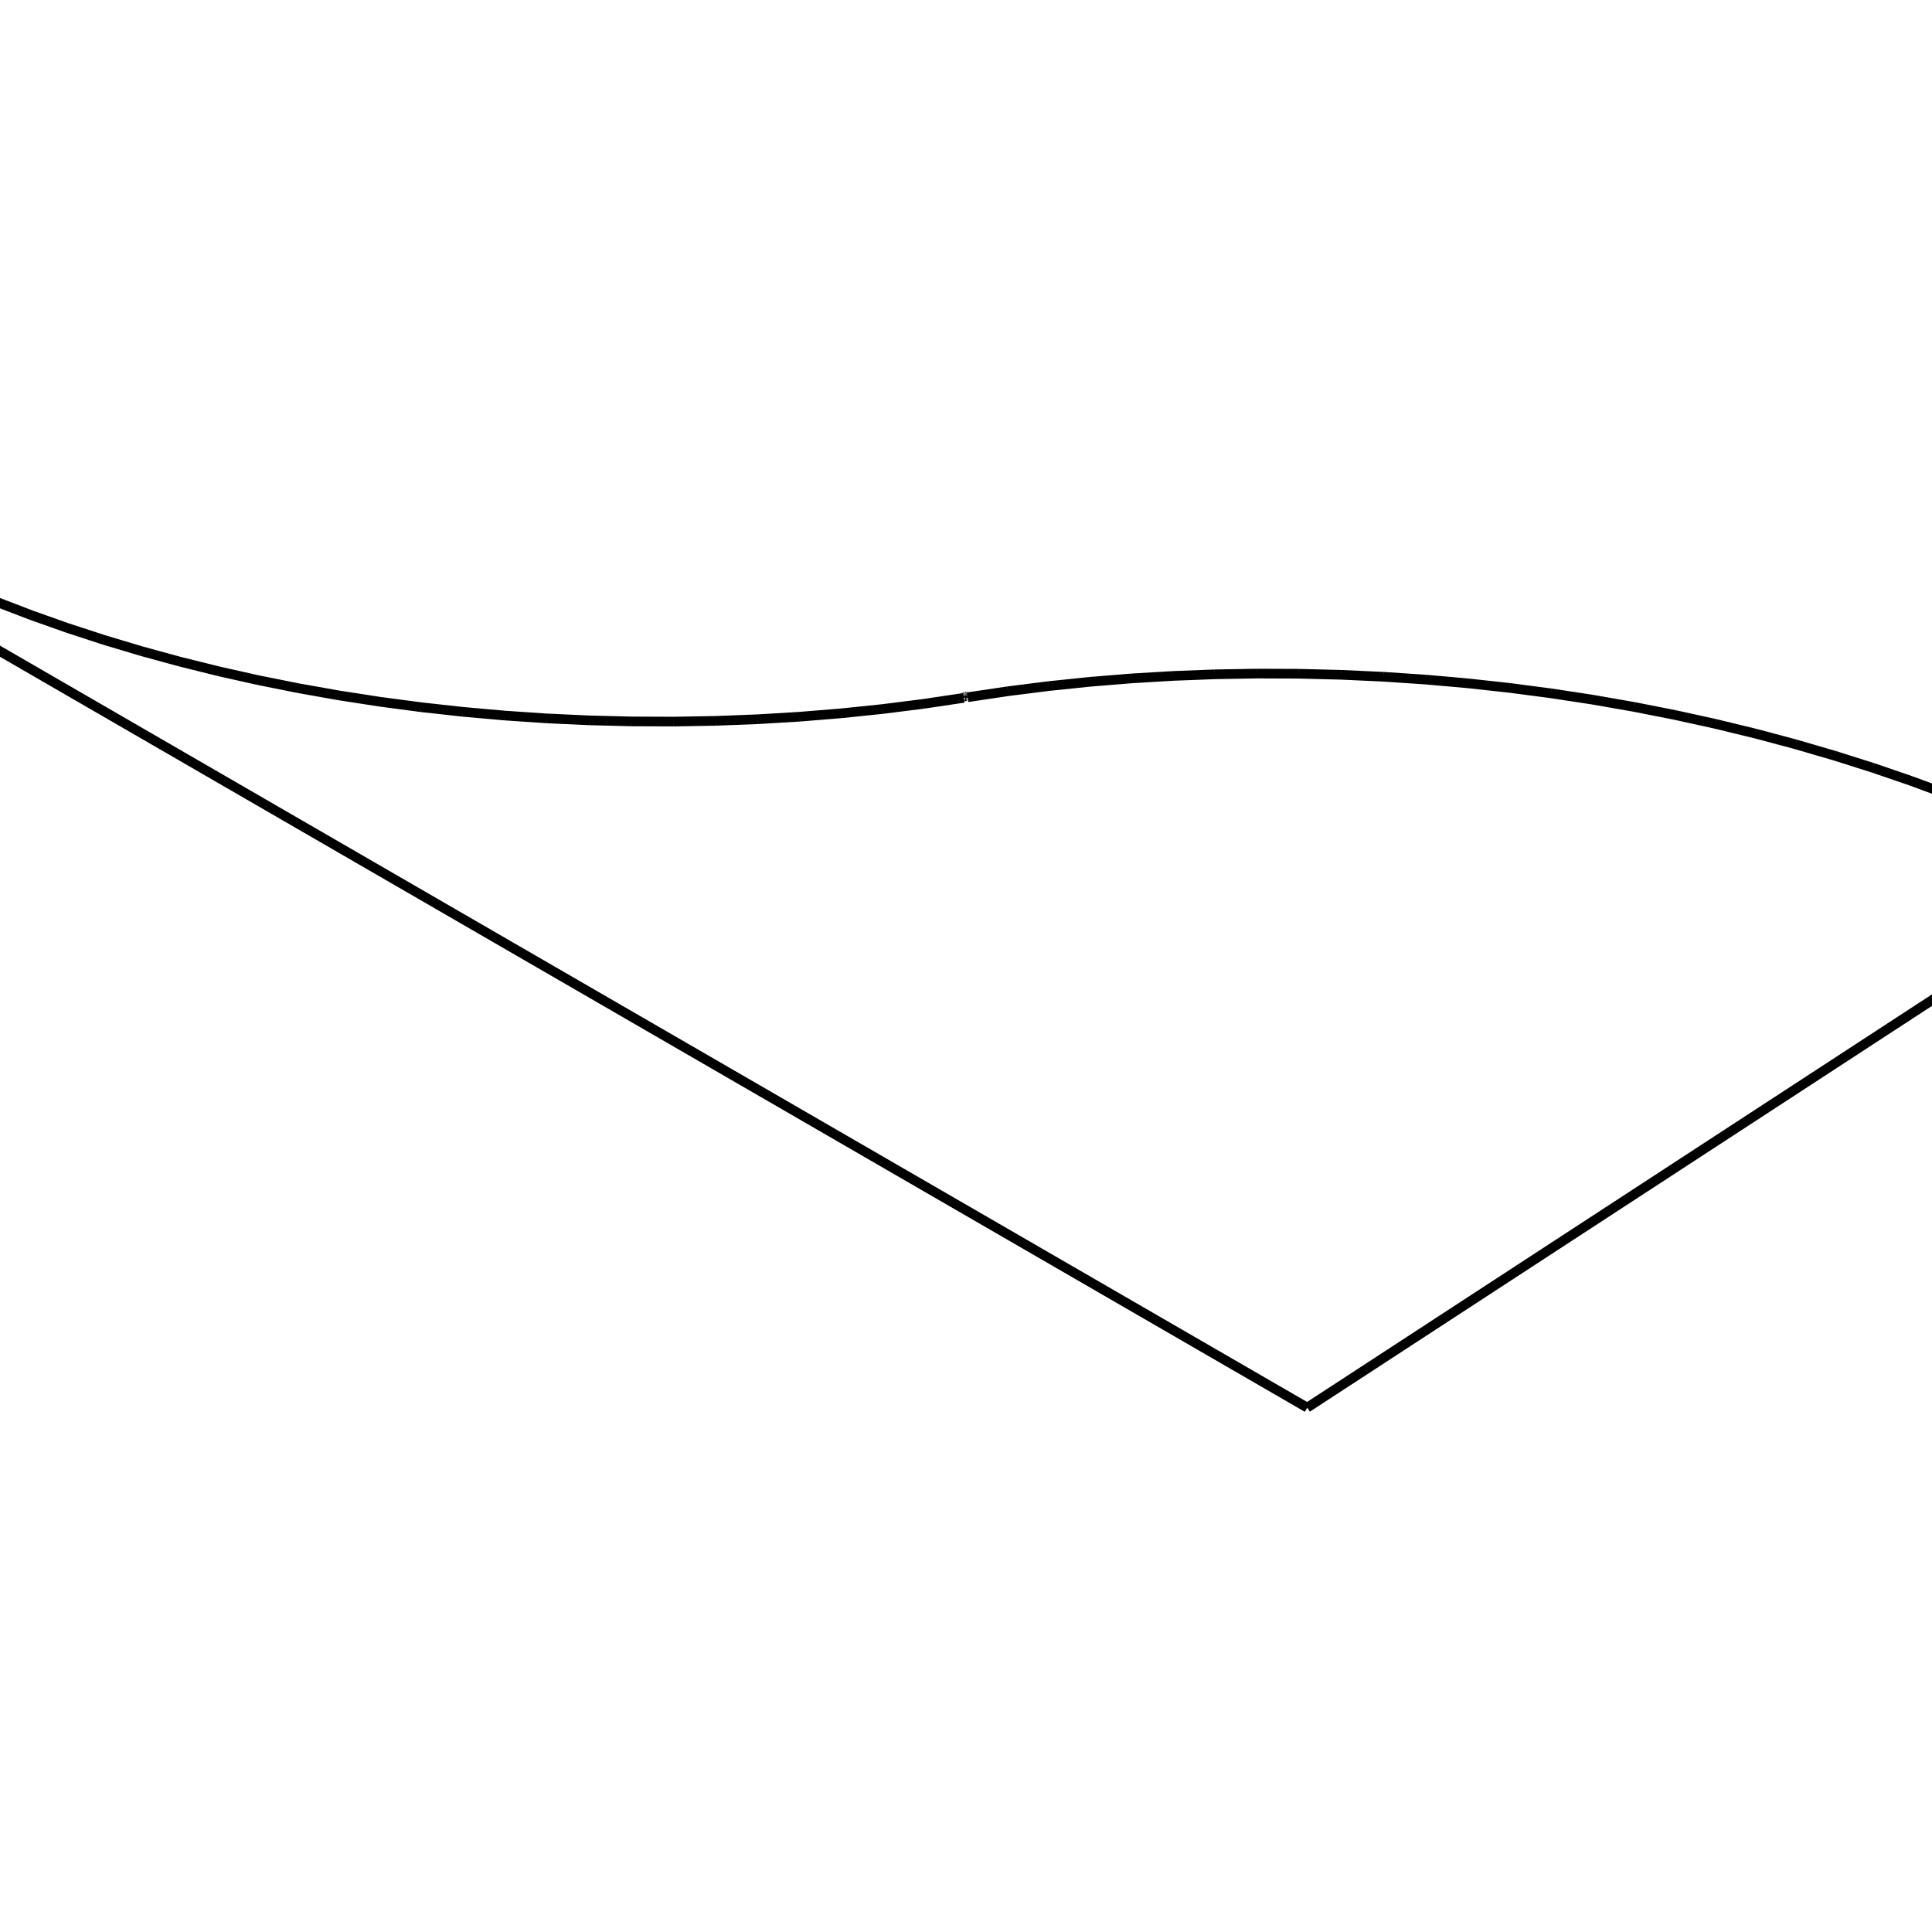
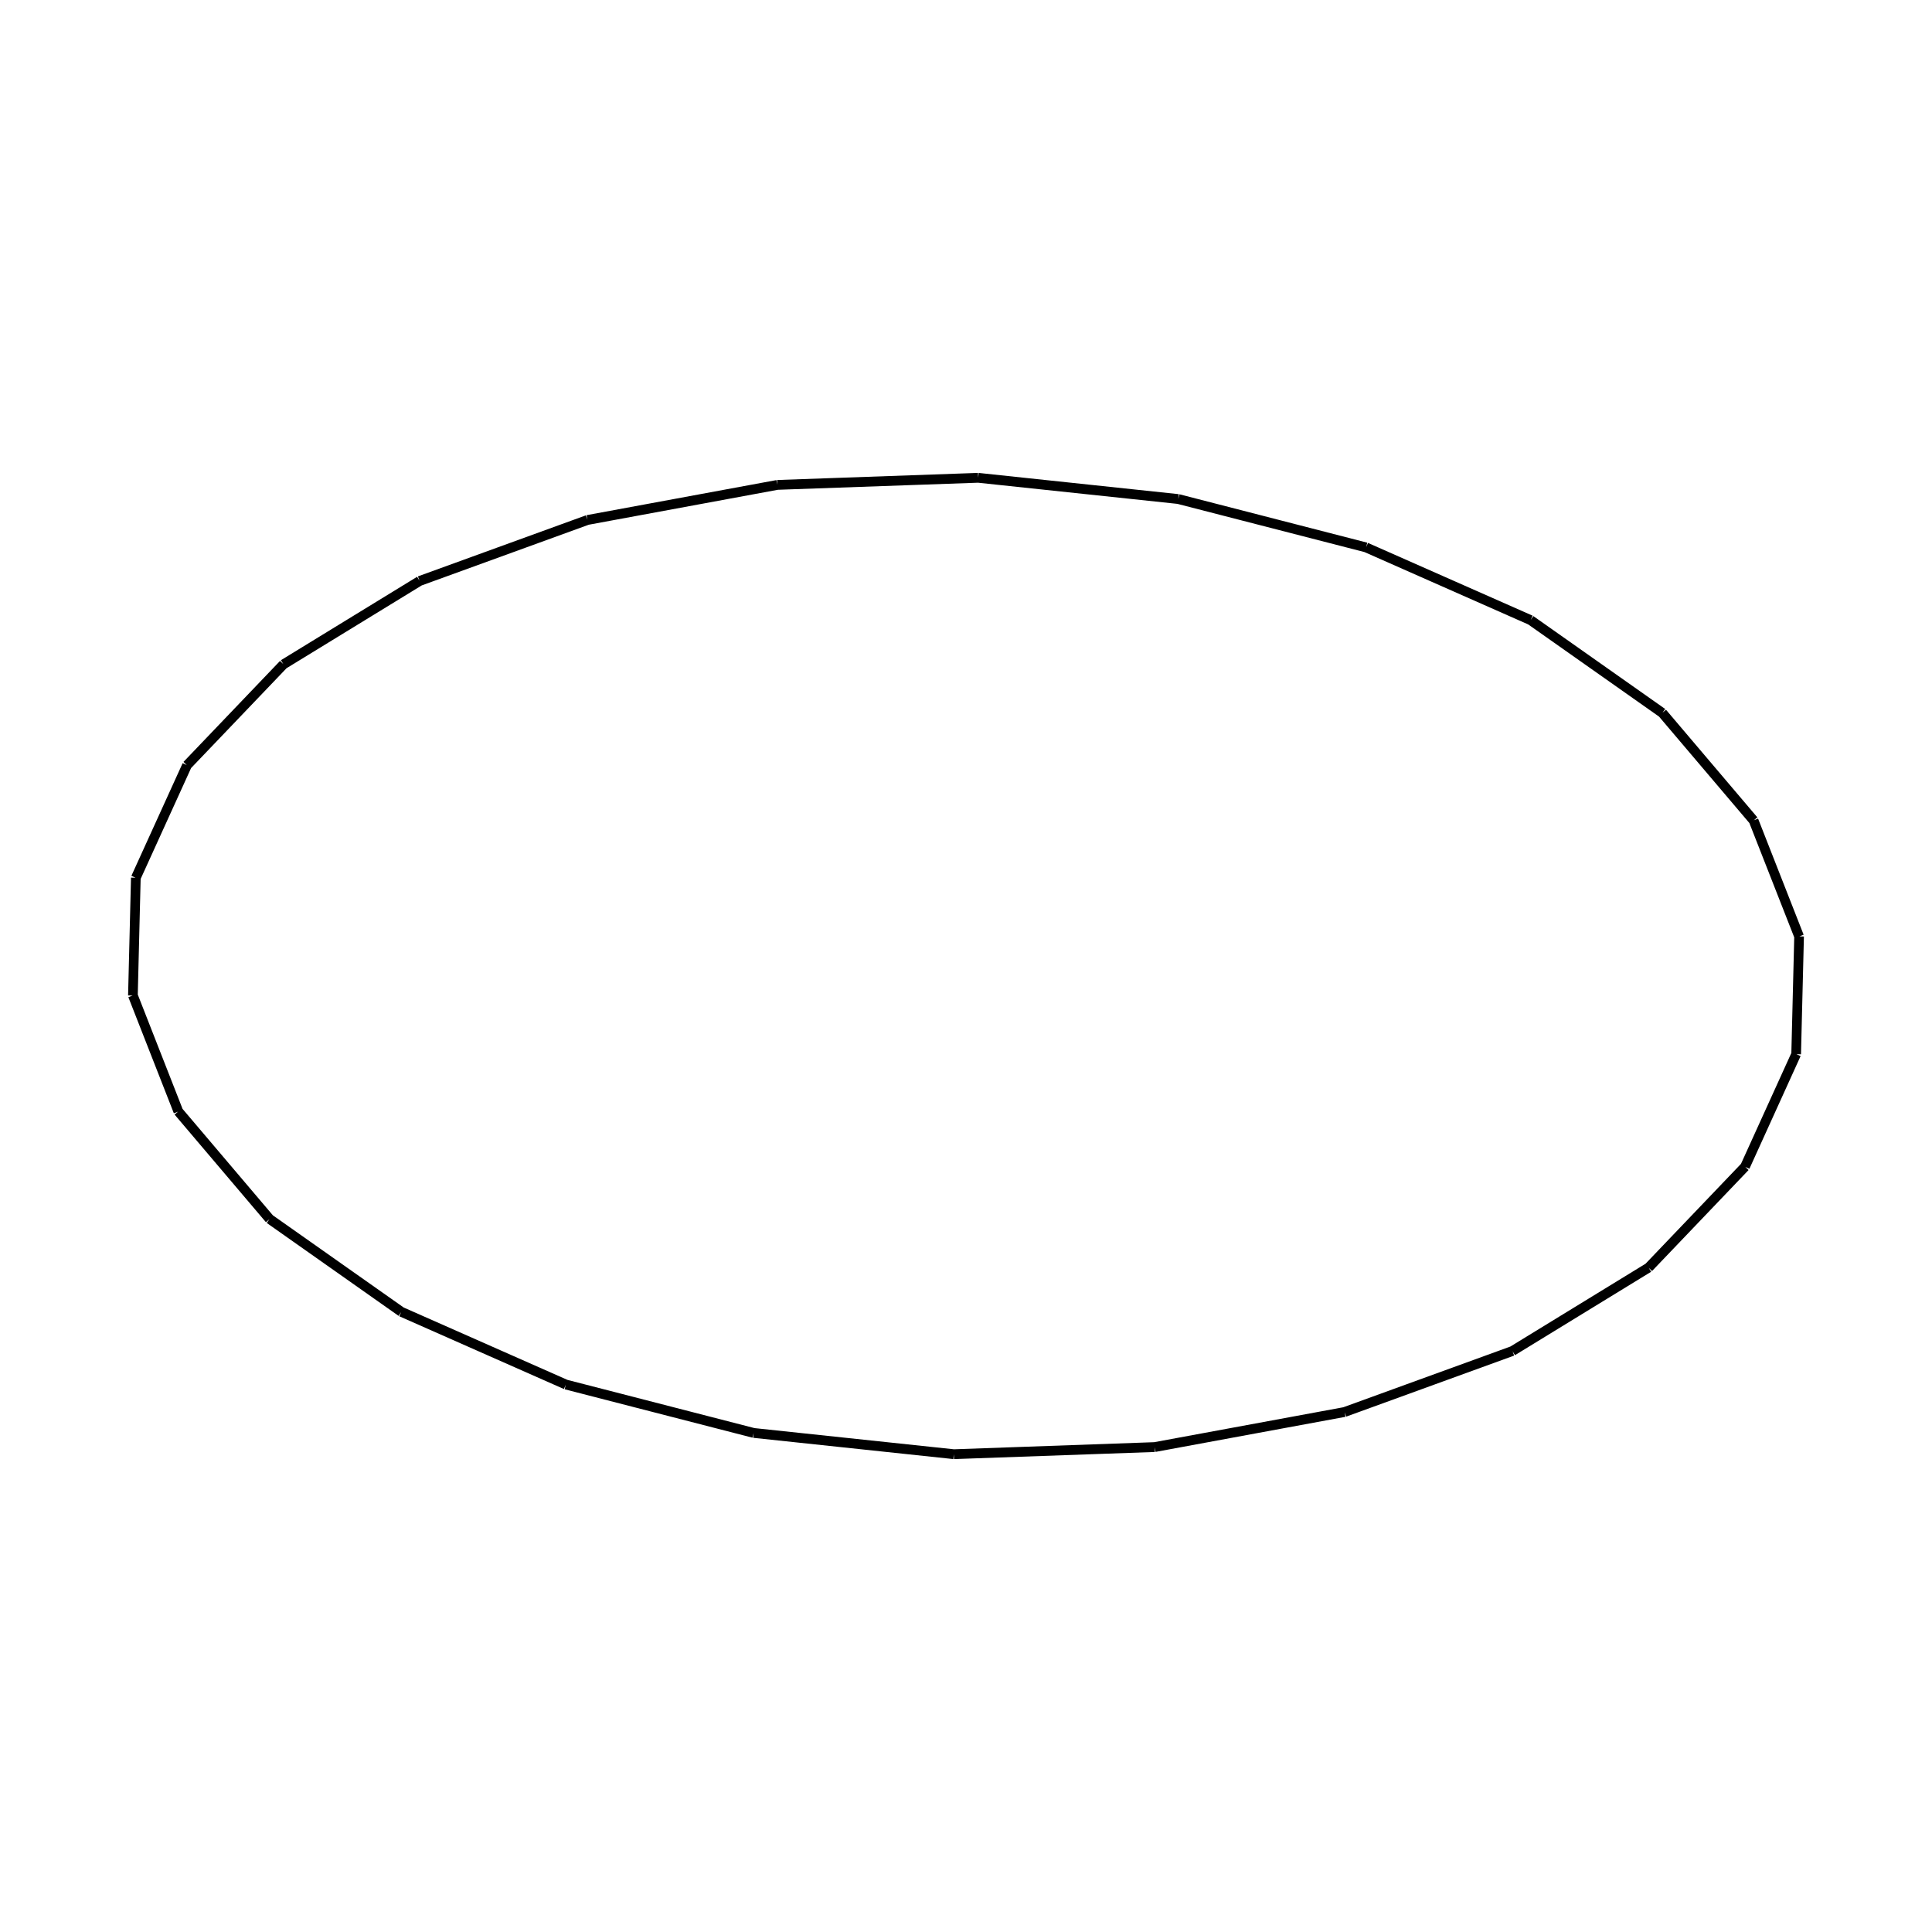
<svg xmlns="http://www.w3.org/2000/svg" viewBox="0 0 800 800">
-   <path d="M552.596,575.5 L552.596,575.5 M552.595,575.5 L552.595,575.5 M552.596,575.5 L552.595,575.5 M552.596,575.5 L552.595,575.5 M541.302,582.866 L541.302,582.866 M552.595,575.5 L541.302,582.866 M552.595,575.5 L541.302,582.866 M-79.448,223.678 L-79.448,223.678 M541.302,582.866 L-79.448,223.678 M541.302,582.866 L-79.448,223.678 M-68.114,217.134 L-68.114,217.134 M-79.448,223.678 L-68.114,217.134 M-79.448,223.678 L-68.114,217.134 M399.12,288.962 L399.12,288.962 M-68.114,217.134 L-55.681,224.057 M-55.681,224.057 L-42.792,230.731 M-42.792,230.731 L-29.467,237.145 M-29.467,237.145 L-15.722,243.29 M-15.722,243.29 L-1.576,249.155 M-1.576,249.155 L12.951,254.73 M12.951,254.73 L27.84,260.008 M27.84,260.008 L43.068,264.979 M43.068,264.979 L58.615,269.636 M58.615,269.636 L74.458,273.97 M74.458,273.97 L90.575,277.975 M90.575,277.975 L106.942,281.644 M106.942,281.644 L123.535,284.97 M123.535,284.97 L140.33,287.949 M140.33,287.949 L157.302,290.575 M157.302,290.575 L174.427,292.844 M174.427,292.844 L191.678,294.753 M191.678,294.753 L209.03,296.297 M209.03,296.297 L226.457,297.475 M226.457,297.475 L243.933,298.284 M243.933,298.284 L261.433,298.724 M261.433,298.724 L278.929,298.792 M278.929,298.792 L296.395,298.49 M296.395,298.49 L313.806,297.818 M313.806,297.818 L331.135,296.776 M331.135,296.776 L348.357,295.367 M348.357,295.367 L365.445,293.593 M365.445,293.593 L382.375,291.457 M382.375,291.457 L399.12,288.962 M-68.114,217.134 L-55.681,224.057 M-55.681,224.057 L-42.792,230.731 M-42.792,230.731 L-29.467,237.145 M-29.467,237.145 L-15.722,243.29 M-15.722,243.29 L-1.576,249.155 M-1.576,249.155 L12.951,254.73 M12.951,254.73 L27.84,260.008 M27.84,260.008 L43.068,264.979 M43.068,264.979 L58.615,269.636 M58.615,269.636 L74.458,273.97 M74.458,273.97 L90.575,277.975 M90.575,277.975 L106.942,281.643 M106.942,281.643 L123.535,284.97 M123.535,284.97 L140.33,287.949 M140.33,287.949 L157.302,290.575 M157.302,290.575 L174.427,292.844 M174.427,292.844 L191.678,294.753 M191.678,294.753 L209.03,296.297 M209.03,296.297 L226.457,297.475 M226.457,297.475 L243.933,298.284 M243.933,298.284 L261.433,298.724 M261.433,298.724 L278.929,298.792 M278.929,298.792 L296.395,298.49 M296.395,298.49 L313.806,297.818 M313.806,297.818 L331.135,296.776 M331.135,296.776 L348.357,295.367 M348.357,295.367 L365.445,293.593 M365.445,293.593 L382.375,291.457 M382.375,291.457 L399.12,288.962 M400.439,288.503 L400.439,288.503 M399.12,288.962 L399.084,288.851 M399.084,288.851 L399.092,288.739 M399.092,288.739 L399.147,288.632 M399.147,288.632 L399.243,288.537 M399.243,288.537 L399.376,288.46 M399.376,288.46 L399.538,288.403 M399.538,288.403 L399.72,288.371 M399.72,288.371 L399.912,288.366 M399.912,288.366 L400.103,288.387 M400.103,288.387 L400.282,288.434 M400.282,288.434 L400.439,288.503 M399.12,288.962 L399.084,288.851 M399.084,288.851 L399.092,288.739 M399.092,288.739 L399.147,288.632 M399.147,288.632 L399.243,288.537 M399.243,288.537 L399.376,288.459 M399.376,288.459 L399.538,288.403 M399.538,288.403 L399.72,288.371 M399.72,288.371 L399.912,288.366 M399.912,288.366 L400.103,288.387 M400.103,288.387 L400.282,288.433 M400.282,288.433 L400.439,288.503 M400.665,288.714 L400.665,288.714 M400.439,288.503 L400.534,288.566 M400.534,288.566 L400.61,288.637 M400.61,288.637 L400.665,288.714 M400.439,288.503 L400.534,288.566 M400.534,288.566 L400.61,288.637 M400.61,288.637 L400.665,288.714 M879.448,362.311 L879.448,362.311 M400.665,288.714 L417.395,286.221 M417.395,286.221 L434.285,284.09 M434.285,284.09 L451.316,282.323 M451.316,282.323 L468.467,280.921 M468.467,280.921 L485.72,279.885 M485.72,279.885 L503.056,279.217 M503.056,279.217 L520.453,278.917 M520.453,278.917 L537.894,278.985 M537.894,278.985 L555.359,279.421 M555.359,279.421 L572.826,280.226 M572.826,280.226 L590.278,281.397 M590.278,281.397 L607.695,282.935 M607.695,282.935 L625.055,284.837 M625.055,284.837 L642.341,287.102 M642.341,287.102 L659.533,289.727 M659.533,289.727 L676.61,292.711 M676.61,292.711 L693.553,296.05 M693.553,296.05 L710.343,299.741 M710.343,299.741 L726.96,303.78 M726.96,303.78 L743.385,308.165 M743.385,308.165 L759.599,312.889 M759.599,312.889 L775.583,317.95 M775.583,317.95 L791.318,323.341 M791.318,323.341 L806.784,329.057 M806.784,329.057 L821.964,335.094 M821.964,335.094 L836.838,341.444 M836.838,341.444 L851.389,348.102 M851.389,348.102 L865.598,355.06 M865.598,355.06 L879.448,362.311 M400.665,288.714 L417.395,286.221 M417.395,286.221 L434.285,284.09 M434.285,284.09 L451.316,282.323 M451.316,282.323 L468.467,280.921 M468.467,280.921 L485.72,279.885 M485.72,279.885 L503.056,279.217 M503.056,279.217 L520.453,278.917 M520.453,278.917 L537.894,278.985 M537.894,278.985 L555.359,279.421 M555.359,279.421 L572.826,280.226 M572.826,280.226 L590.278,281.397 M590.278,281.397 L607.695,282.935 M607.695,282.935 L625.055,284.837 M625.055,284.837 L642.341,287.102 M642.341,287.102 L659.533,289.727 M659.533,289.727 L676.61,292.711 M676.61,292.711 L693.553,296.05 M693.553,296.05 L710.343,299.741 M710.343,299.741 L726.96,303.78 M726.96,303.78 L743.385,308.165 M743.385,308.165 L759.599,312.889 M759.599,312.889 L775.583,317.949 M775.583,317.949 L791.318,323.341 M791.318,323.341 L806.784,329.057 M806.784,329.057 L821.964,335.094 M821.964,335.094 L836.838,341.444 M836.838,341.444 L851.389,348.101 M851.389,348.101 L865.598,355.06 M865.598,355.06 L879.448,362.311 M879.448,362.311 L552.596,575.5 M879.448,362.311 L552.596,575.5" stroke="black" stroke-width="4" fill="red" />
+   <path d="M633.779,256.81 L633.781,256.753 M166.18,543.222 L166.183,543.166 M633.779,256.81 L688.327,295.238 M688.327,295.238 L726.119,339.756 M726.119,339.756 L744.961,387.784 M744.961,387.784 L743.75,436.518 M743.75,436.518 L722.575,483.134 M722.575,483.134 L682.637,524.917 M682.637,524.917 L626.271,559.446 M626.271,559.446 L556.759,584.71 M556.759,584.71 L478.13,599.231 M478.13,599.231 L394.963,602.181 M394.963,602.181 L312.077,593.378 M312.077,593.378 L234.314,573.337 M234.314,573.337 L166.18,543.222 M633.781,256.753 L688.329,295.182 M688.329,295.182 L726.121,339.699 M726.121,339.699 L744.963,387.728 M744.963,387.728 L743.752,436.462 M743.752,436.462 L722.577,483.077 M722.577,483.077 L682.639,524.861 M682.639,524.861 L626.273,559.39 M626.273,559.39 L556.761,584.654 M556.761,584.654 L478.132,599.174 M478.132,599.174 L394.965,602.125 M394.965,602.125 L312.079,593.322 M312.079,593.322 L234.317,573.281 M234.317,573.281 L166.183,543.166 M166.18,543.222 L111.635,504.786 M111.635,504.786 L73.851,460.263 M73.851,460.263 L55.037,412.24 M55.037,412.24 L56.246,363.499 M56.246,363.499 L77.447,316.896 M77.447,316.896 L117.392,275.119 M117.392,275.119 L173.759,240.598 M173.759,240.598 L243.265,215.341 M243.265,215.341 L321.868,200.816 M321.868,200.816 L405.038,197.875 M405.038,197.875 L487.895,206.667 M487.895,206.667 L565.649,226.702 M565.649,226.702 L633.779,256.81 M166.183,543.166 L111.637,504.73 M111.637,504.73 L73.854,460.206 M73.854,460.206 L55.039,412.184 M55.039,412.184 L56.248,363.442 M56.248,363.442 L77.449,316.84 M77.449,316.84 L117.394,275.063 M117.394,275.063 L173.761,240.541 M173.761,240.541 L243.267,215.284 M243.267,215.284 L321.87,200.76 M321.87,200.76 L405.04,197.819 M405.04,197.819 L487.898,206.611 M487.898,206.611 L565.651,226.646 M565.651,226.646 L633.781,256.753" stroke="black" stroke-width="4" fill="red" />
</svg>
